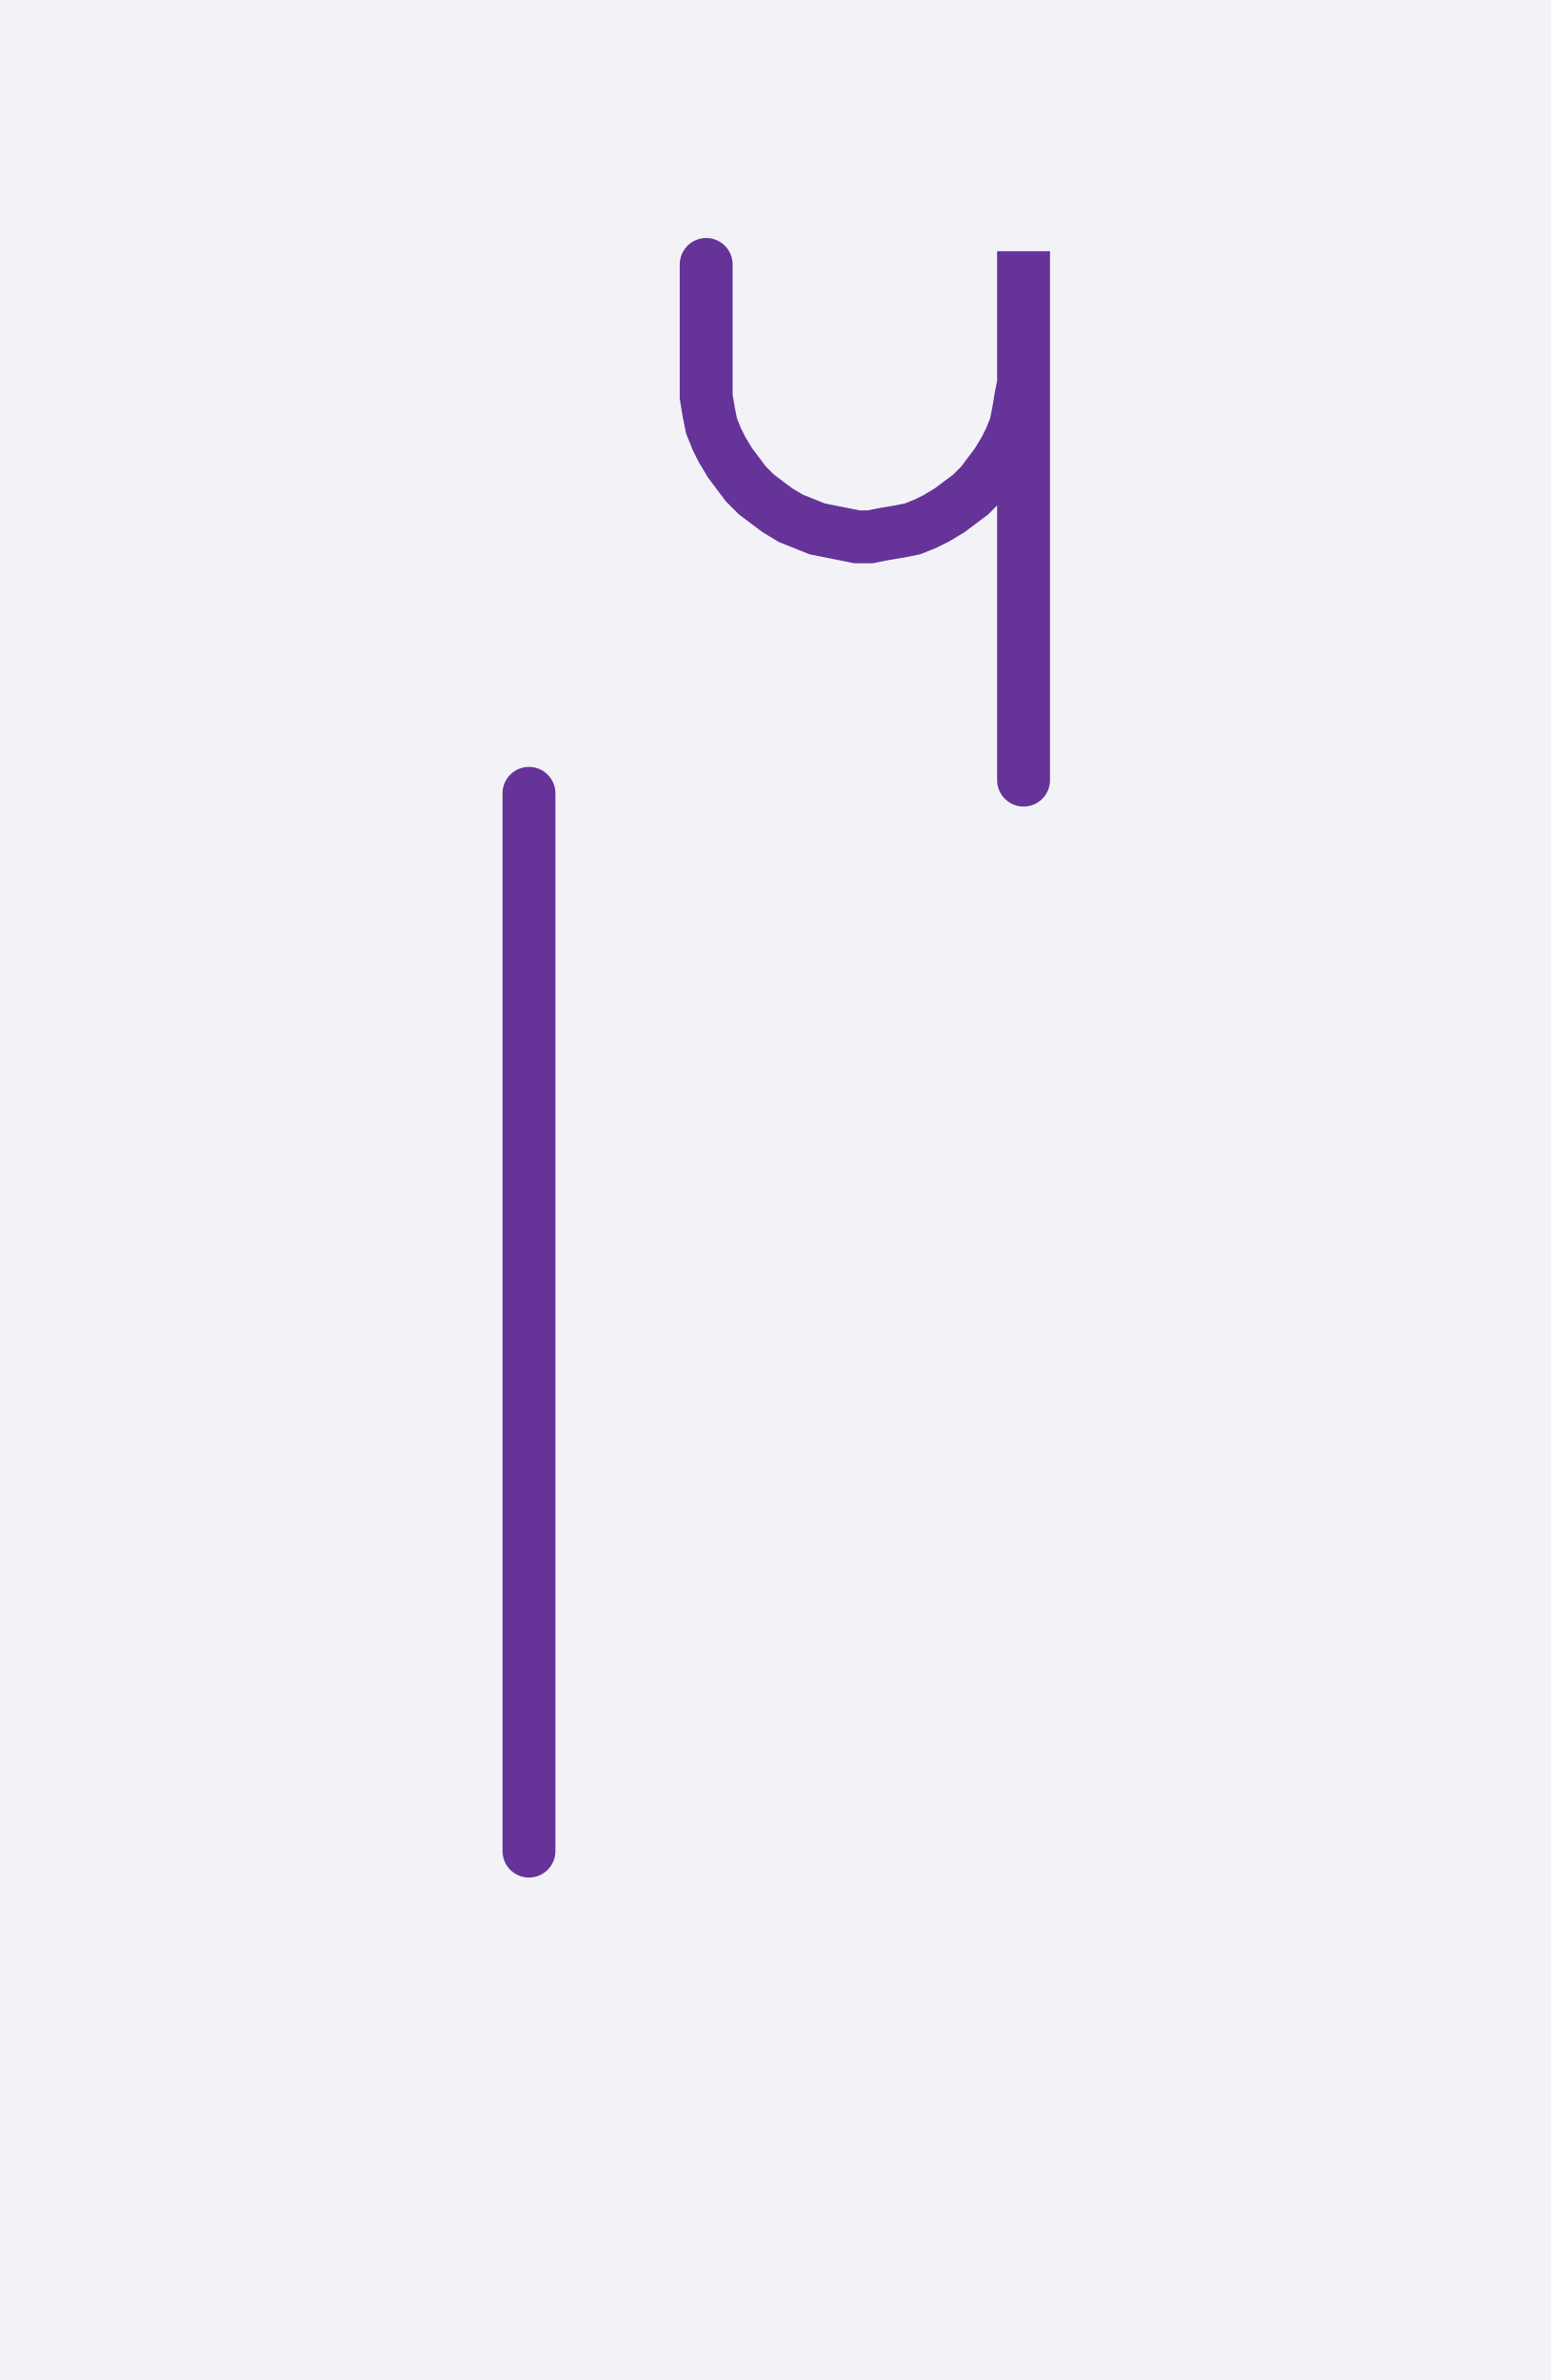
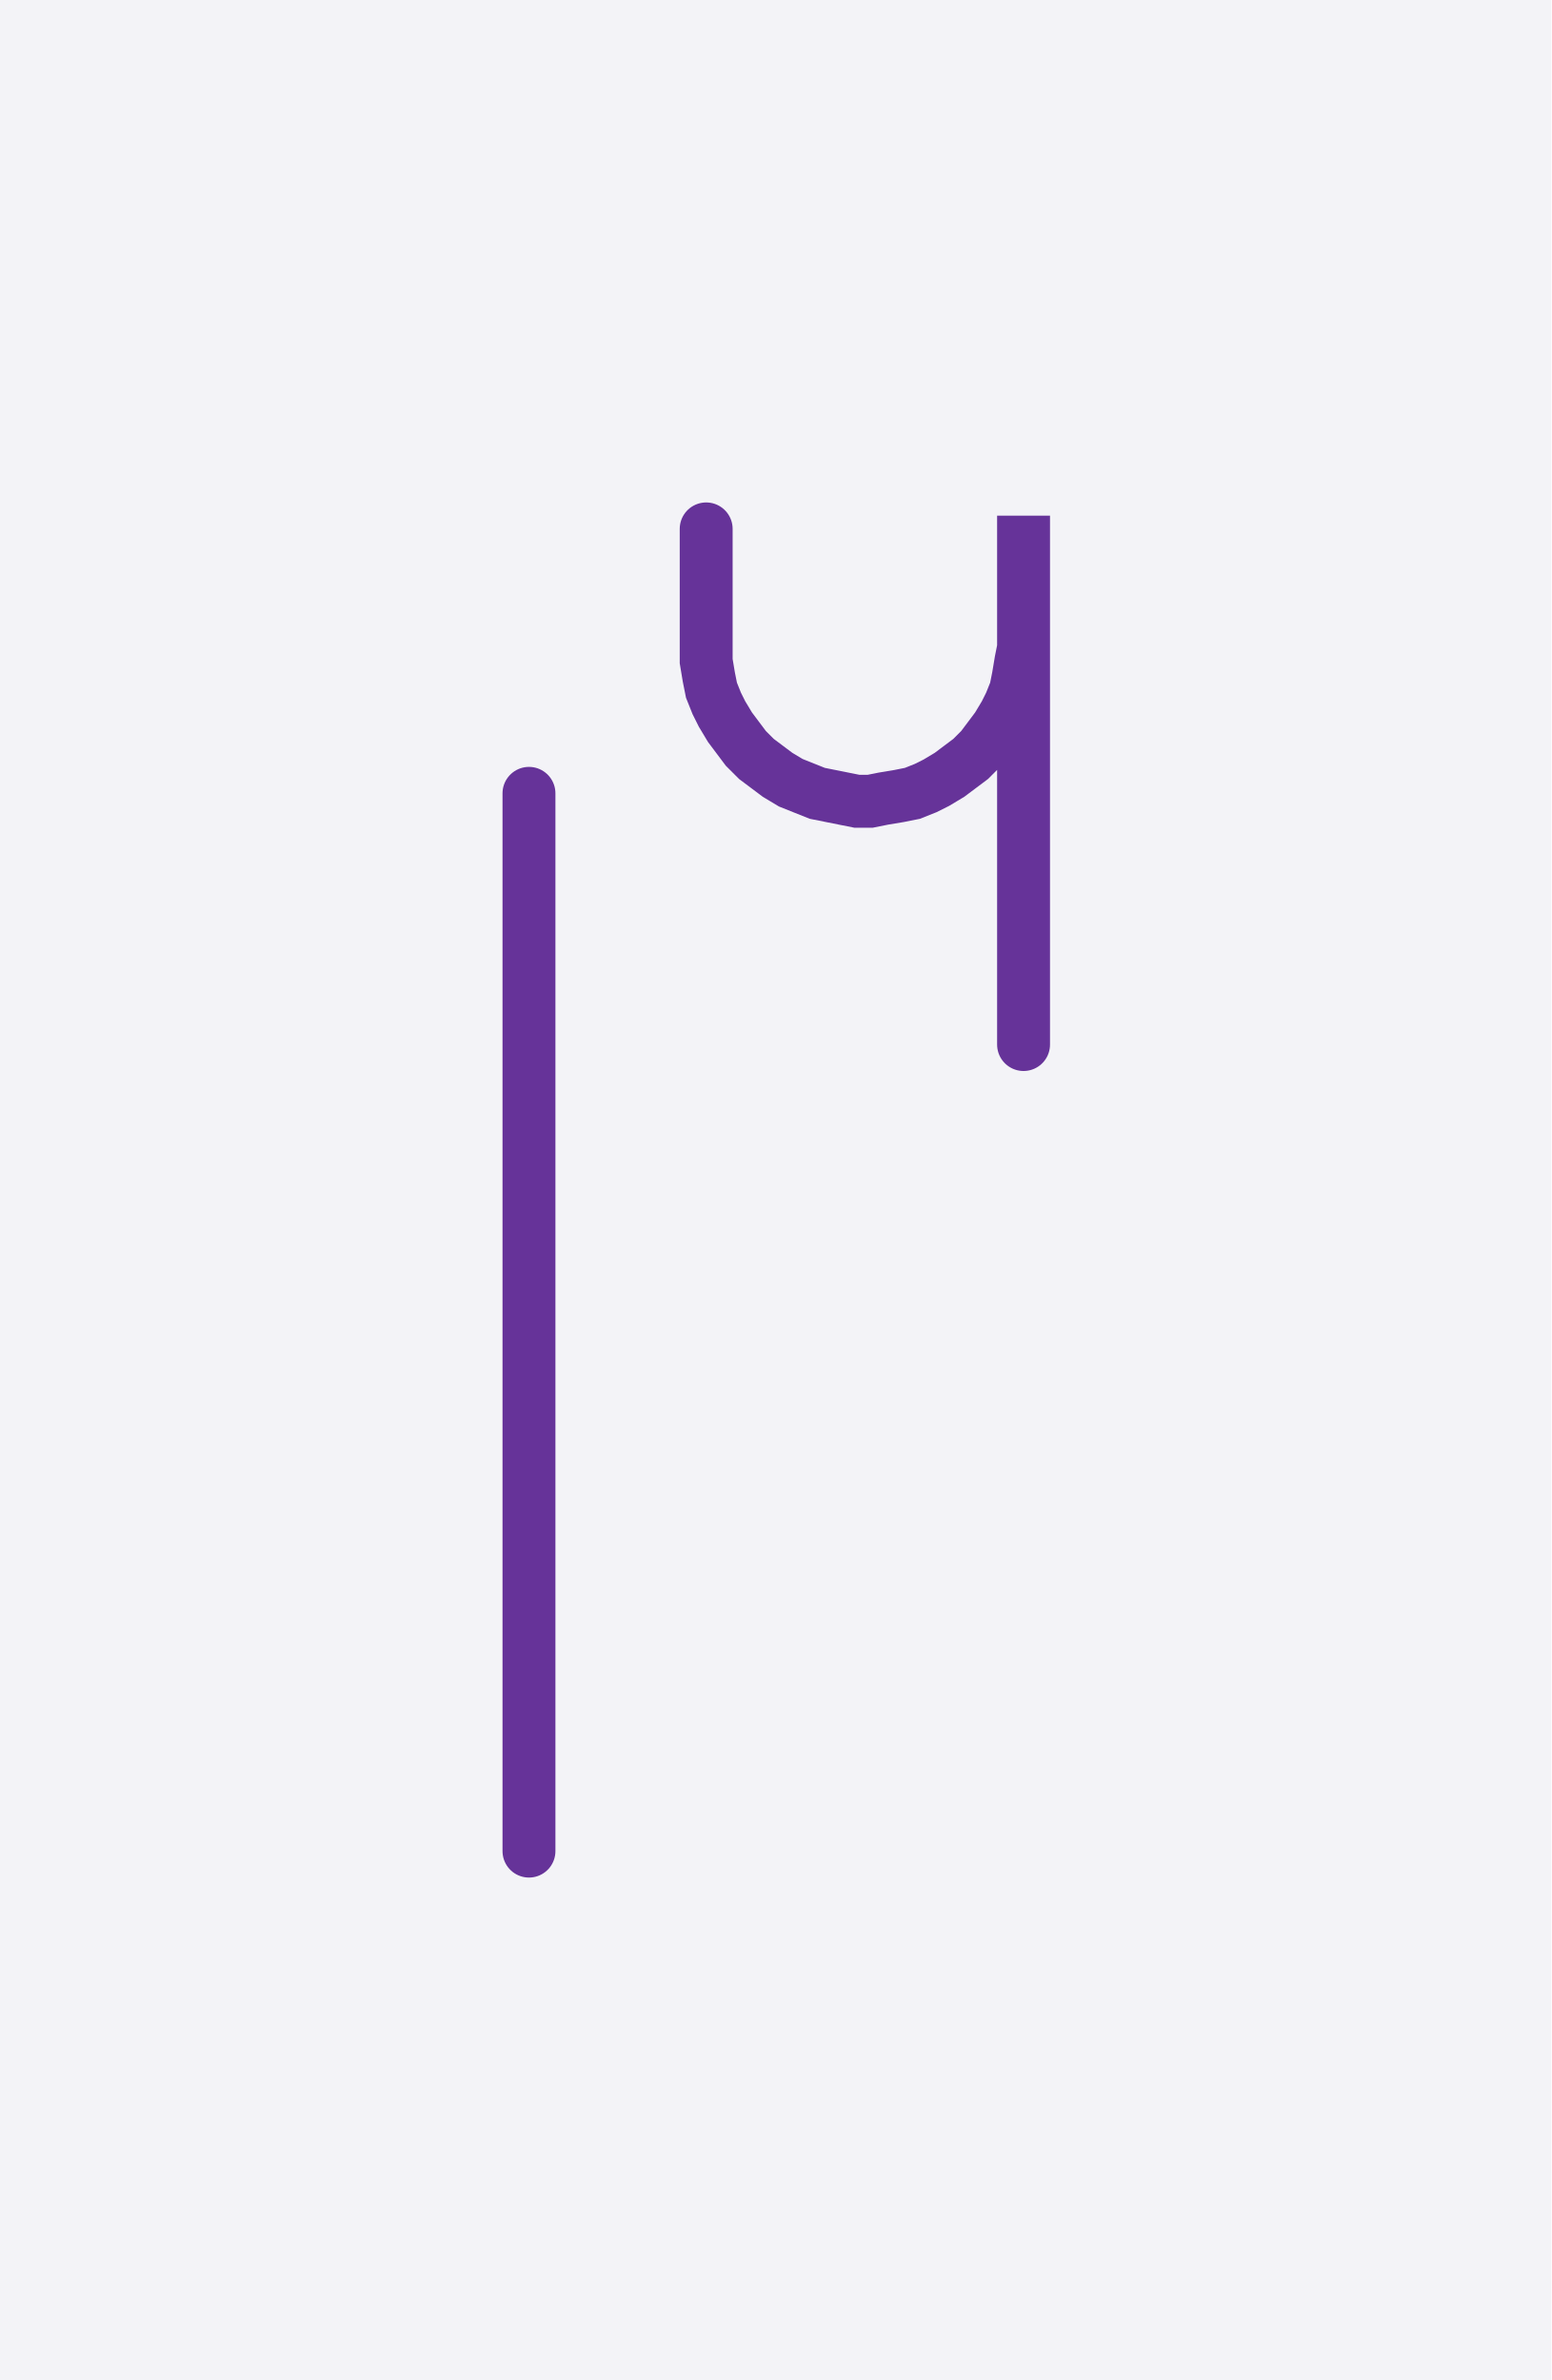
<svg xmlns="http://www.w3.org/2000/svg" width="58.655" height="90.0" style="fill:none; stroke-linecap:round;">
  <rect width="100%" height="100%" fill="#F3F3F7" />
  <path stroke="#663399" stroke-width="2" d="M 90,50" />
  <path stroke="#663399" stroke-width="2" d="M 20,30 20,70" />
  <path stroke="#663399" stroke-width="2" d="M 26.7,70" />
-   <path stroke="#663399" stroke-width="2" d="M 26.7,10 26.7,14 26.7,14.5 26.7,15 26.8,15.6 26.9,16.1 27.1,16.6 27.3,17 27.6,17.5 27.9,17.9 28.2,18.3 28.6,18.7 29,19 29.4,19.3 29.9,19.6 30.4,19.8 30.9,20 31.4,20.1 31.9,20.2 32.4,20.3 32.9,20.3 33.4,20.2 34,20.1 34.5,20 35,19.8 35.4,19.6 35.9,19.3 36.3,19 36.7,18.7 37.1,18.3 37.4,17.9 37.7,17.5 38,17 38.2,16.6 38.4,16.1 38.5,15.6 38.6,15 38.7,14.5 38.7,9.5 38.7,29.5" />
+   <path stroke="#663399" stroke-width="2" d="M 26.7,20 26.7,24 26.7,24.5 26.7,25 26.8,25.6 26.9,26.1 27.1,26.6 27.3,27 27.6,27.5 27.9,27.9 28.2,28.3 28.6,28.7 29,29 29.4,29.3 29.9,29.6 30.4,29.8 30.9,30 31.4,30.1 31.9,30.2 32.4,30.3 32.9,30.3 33.4,30.2 34,30.1 34.5,30 35,29.8 35.4,29.6 35.9,29.3 36.3,29 36.7,28.7 37.1,28.3 37.4,27.9 37.7,27.5 38,27 38.2,26.6 38.4,26.1 38.5,25.6 38.6,25 38.7,24.5 38.7,19.5 38.7,39.5" />
</svg>
